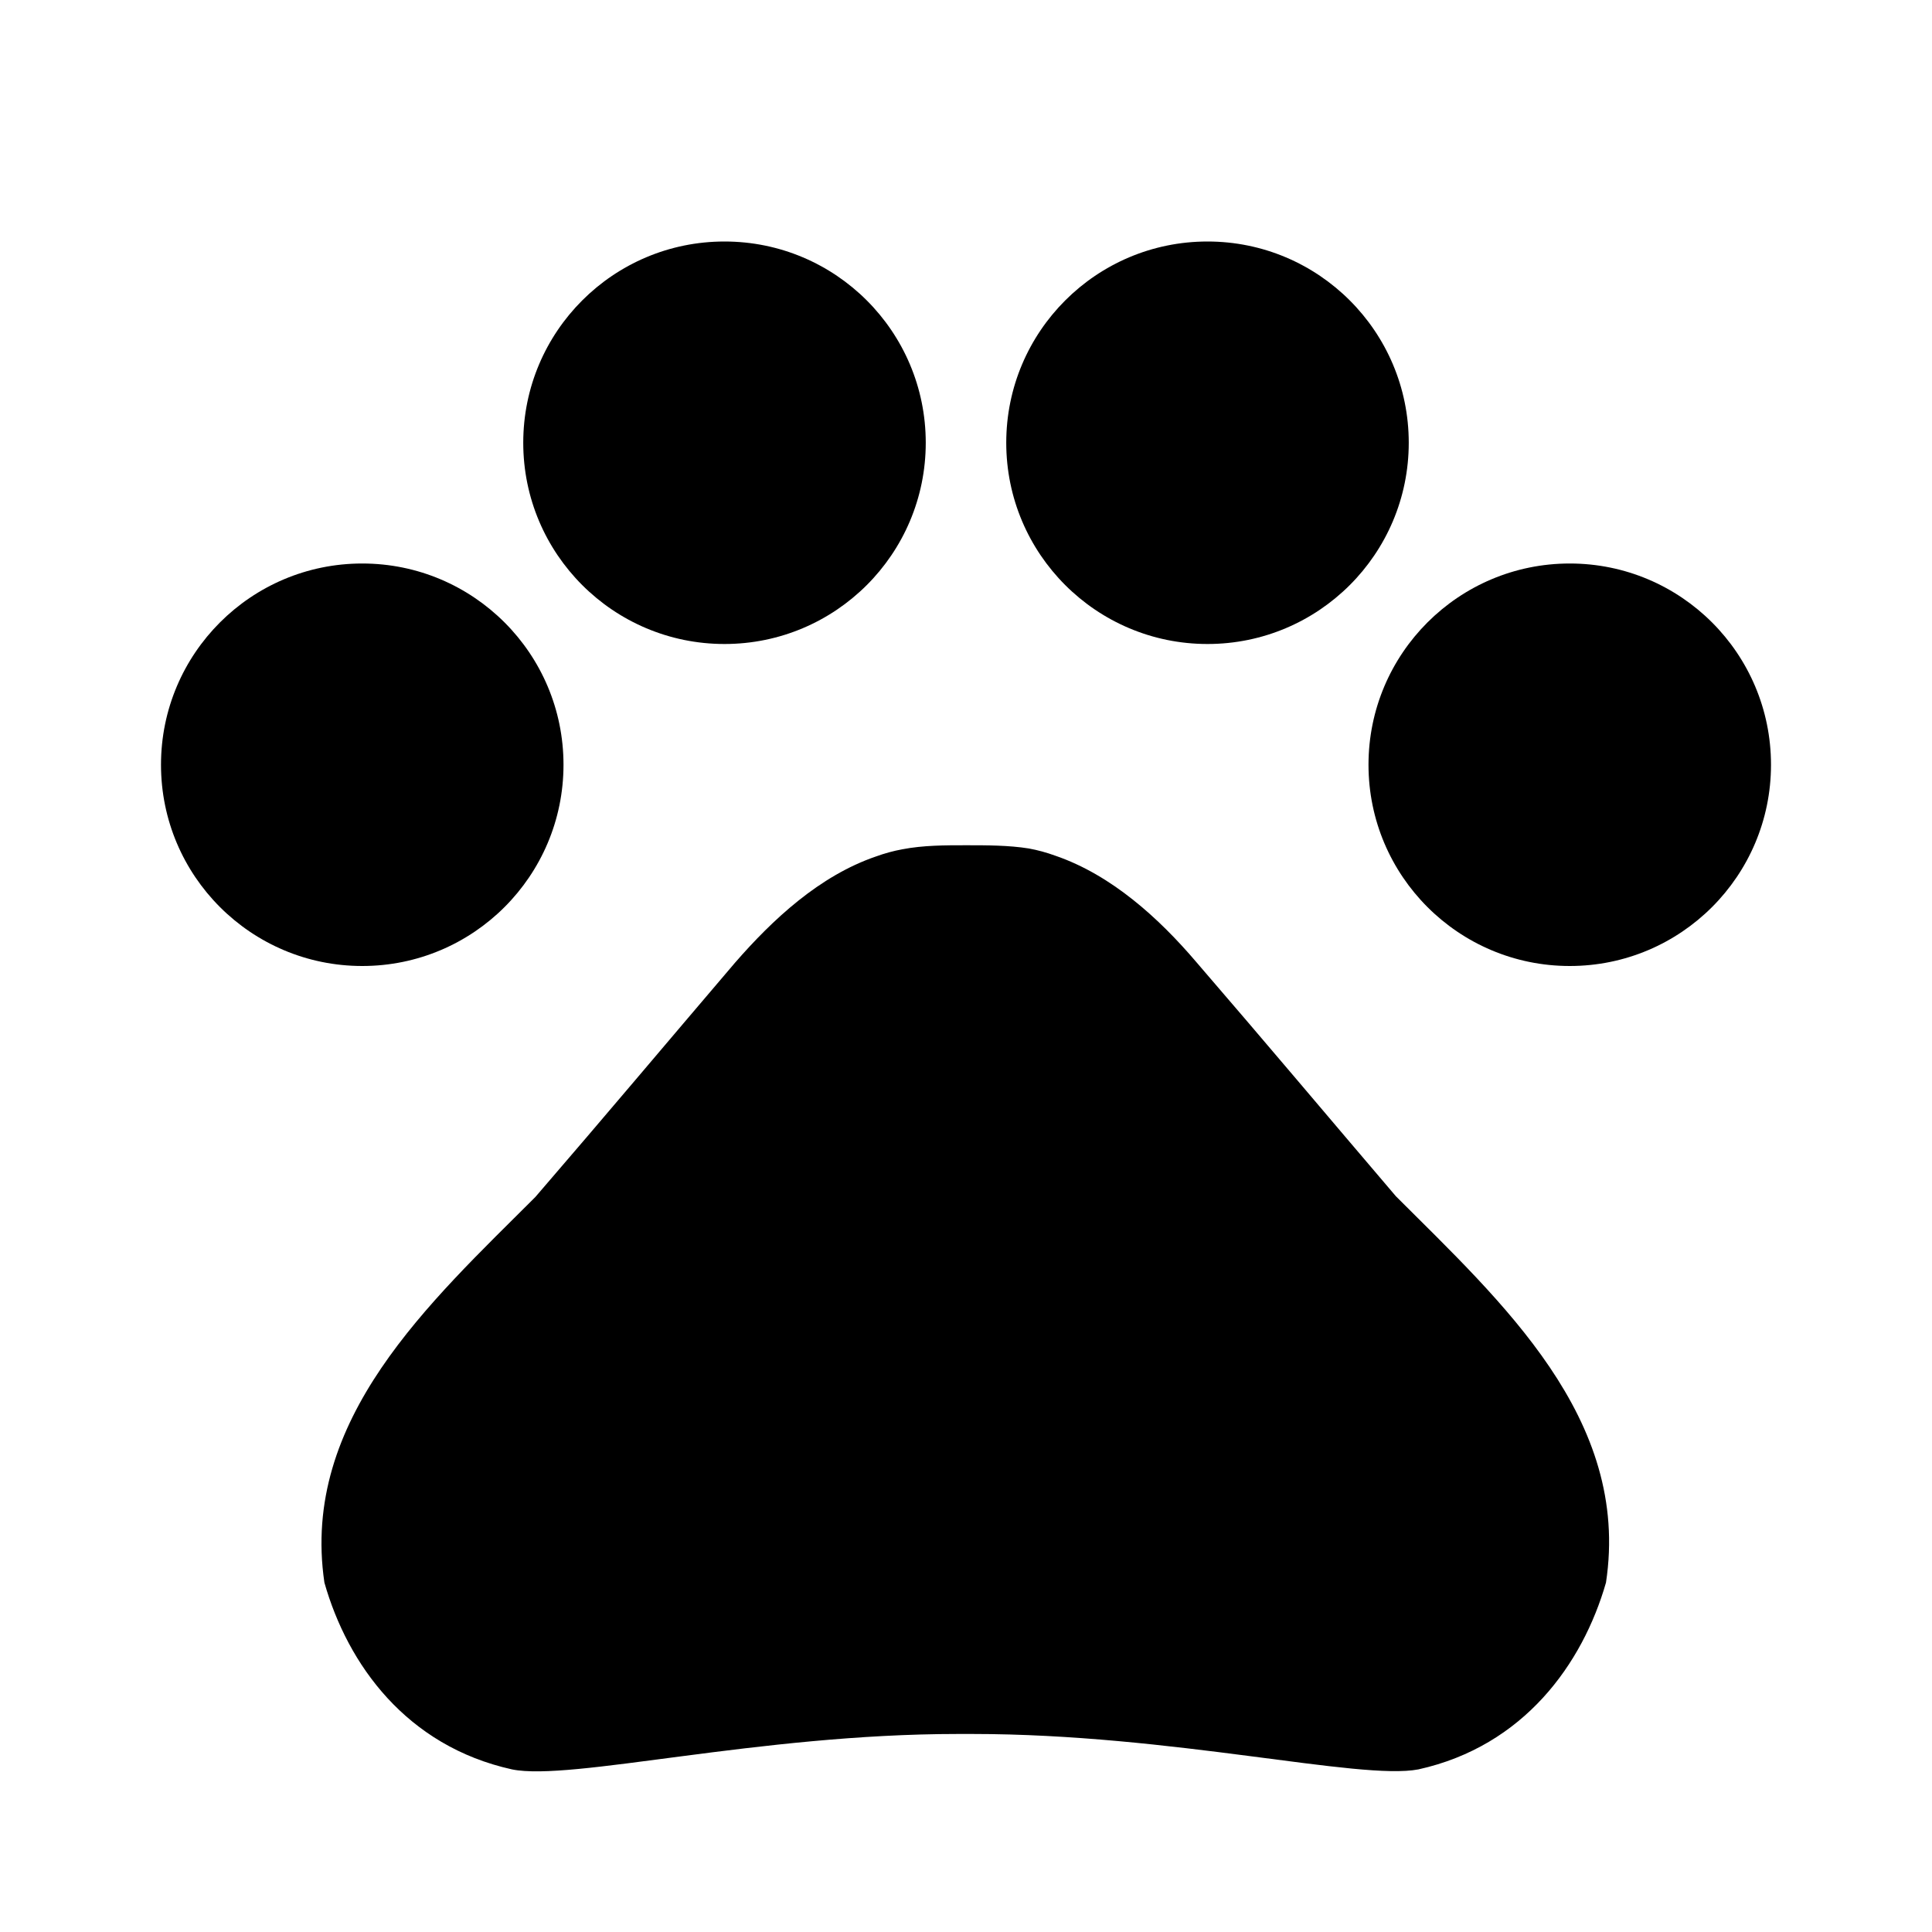
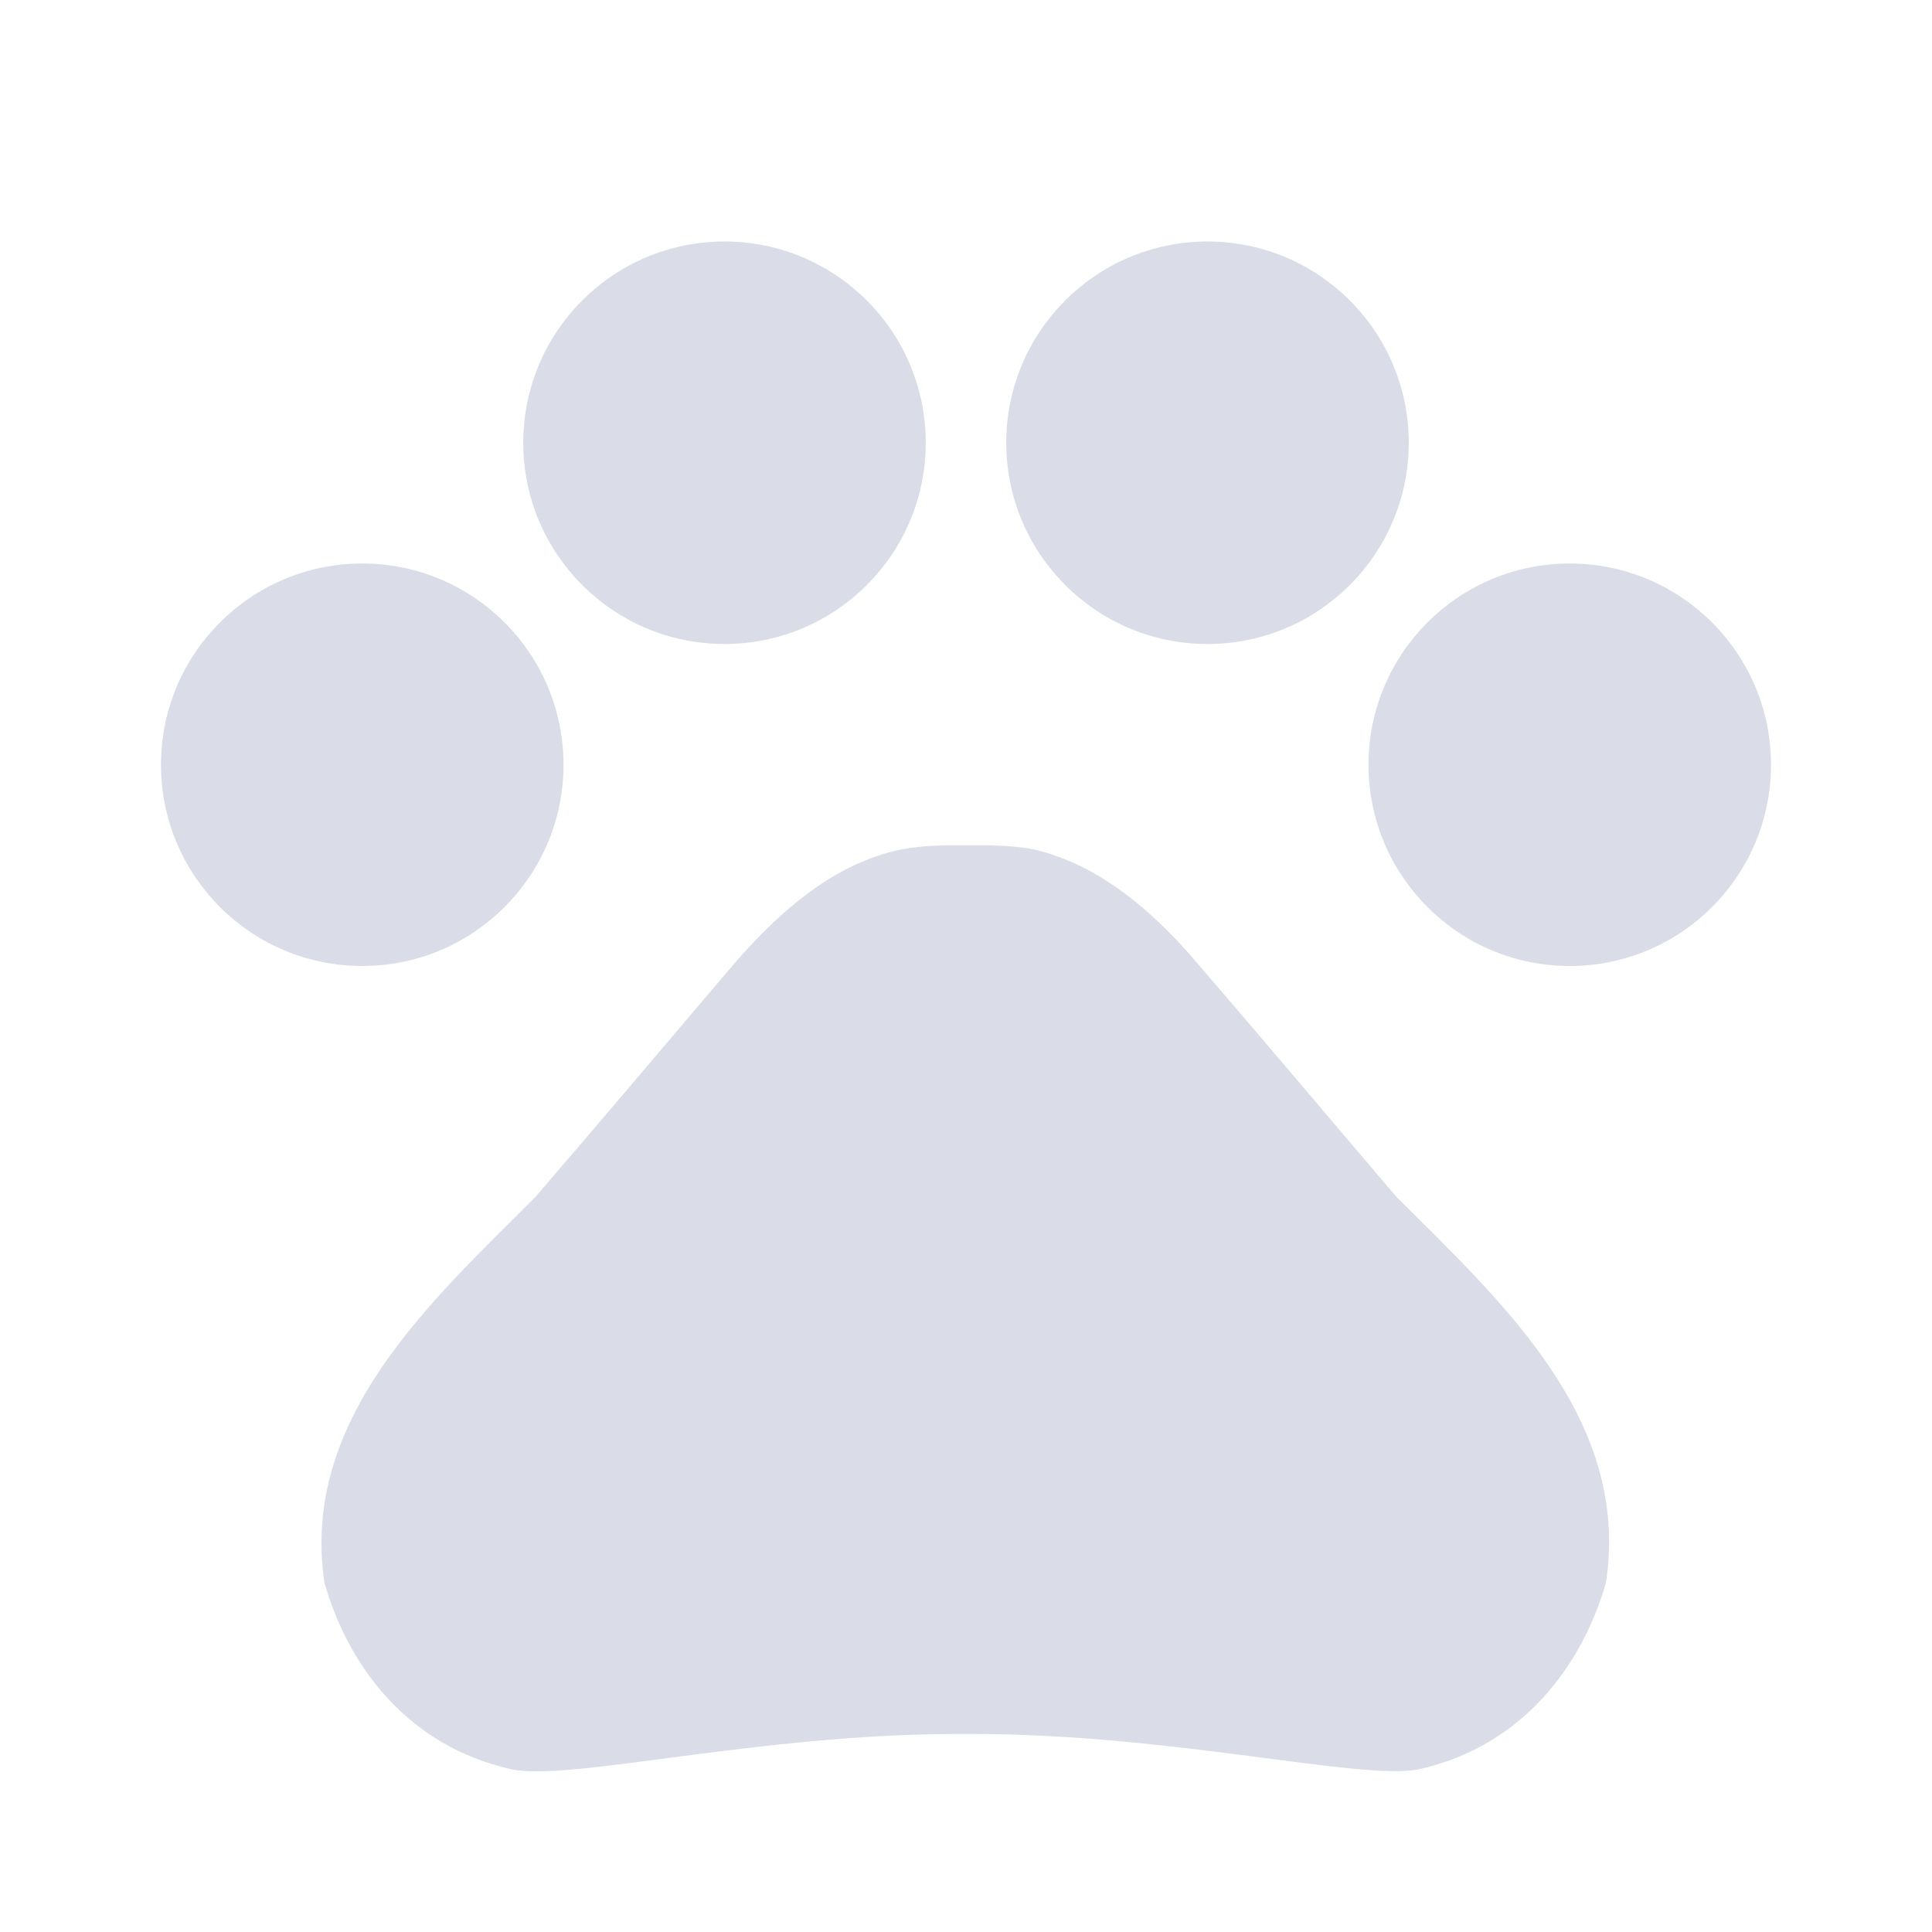
- <svg xmlns="http://www.w3.org/2000/svg" viewBox="0 0 24 24" fill="black" width="18px" height="18px">
+ <svg xmlns="http://www.w3.org/2000/svg" viewBox="0 0 24 24" fill="#DADDE7" width="18px" height="18px">
  <path d="M0 0h24v24H0z" fill="none" />
  <circle cx="4.5" cy="9.5" r="2.5" />
  <circle cx="9" cy="5.5" r="2.5" />
  <circle cx="15" cy="5.5" r="2.5" />
  <circle cx="19.5" cy="9.5" r="2.5" />
  <path d="M17.34 14.86c-.87-1.02-1.6-1.89-2.48-2.91-.46-.54-1.05-1.08-1.75-1.32-.11-.04-.22-.07-.33-.09-.25-.04-.52-.04-.78-.04s-.53 0-.79.05c-.11.02-.22.05-.33.09-.7.24-1.28.78-1.75 1.32-.87 1.02-1.6 1.89-2.48 2.91-1.31 1.31-2.92 2.76-2.62 4.79.29 1.02 1.02 2.03 2.33 2.32.73.15 3.06-.44 5.54-.44h.18c2.48 0 4.81.58 5.54.44 1.31-.29 2.04-1.31 2.33-2.32.31-2.04-1.3-3.49-2.61-4.8z" />
</svg>
